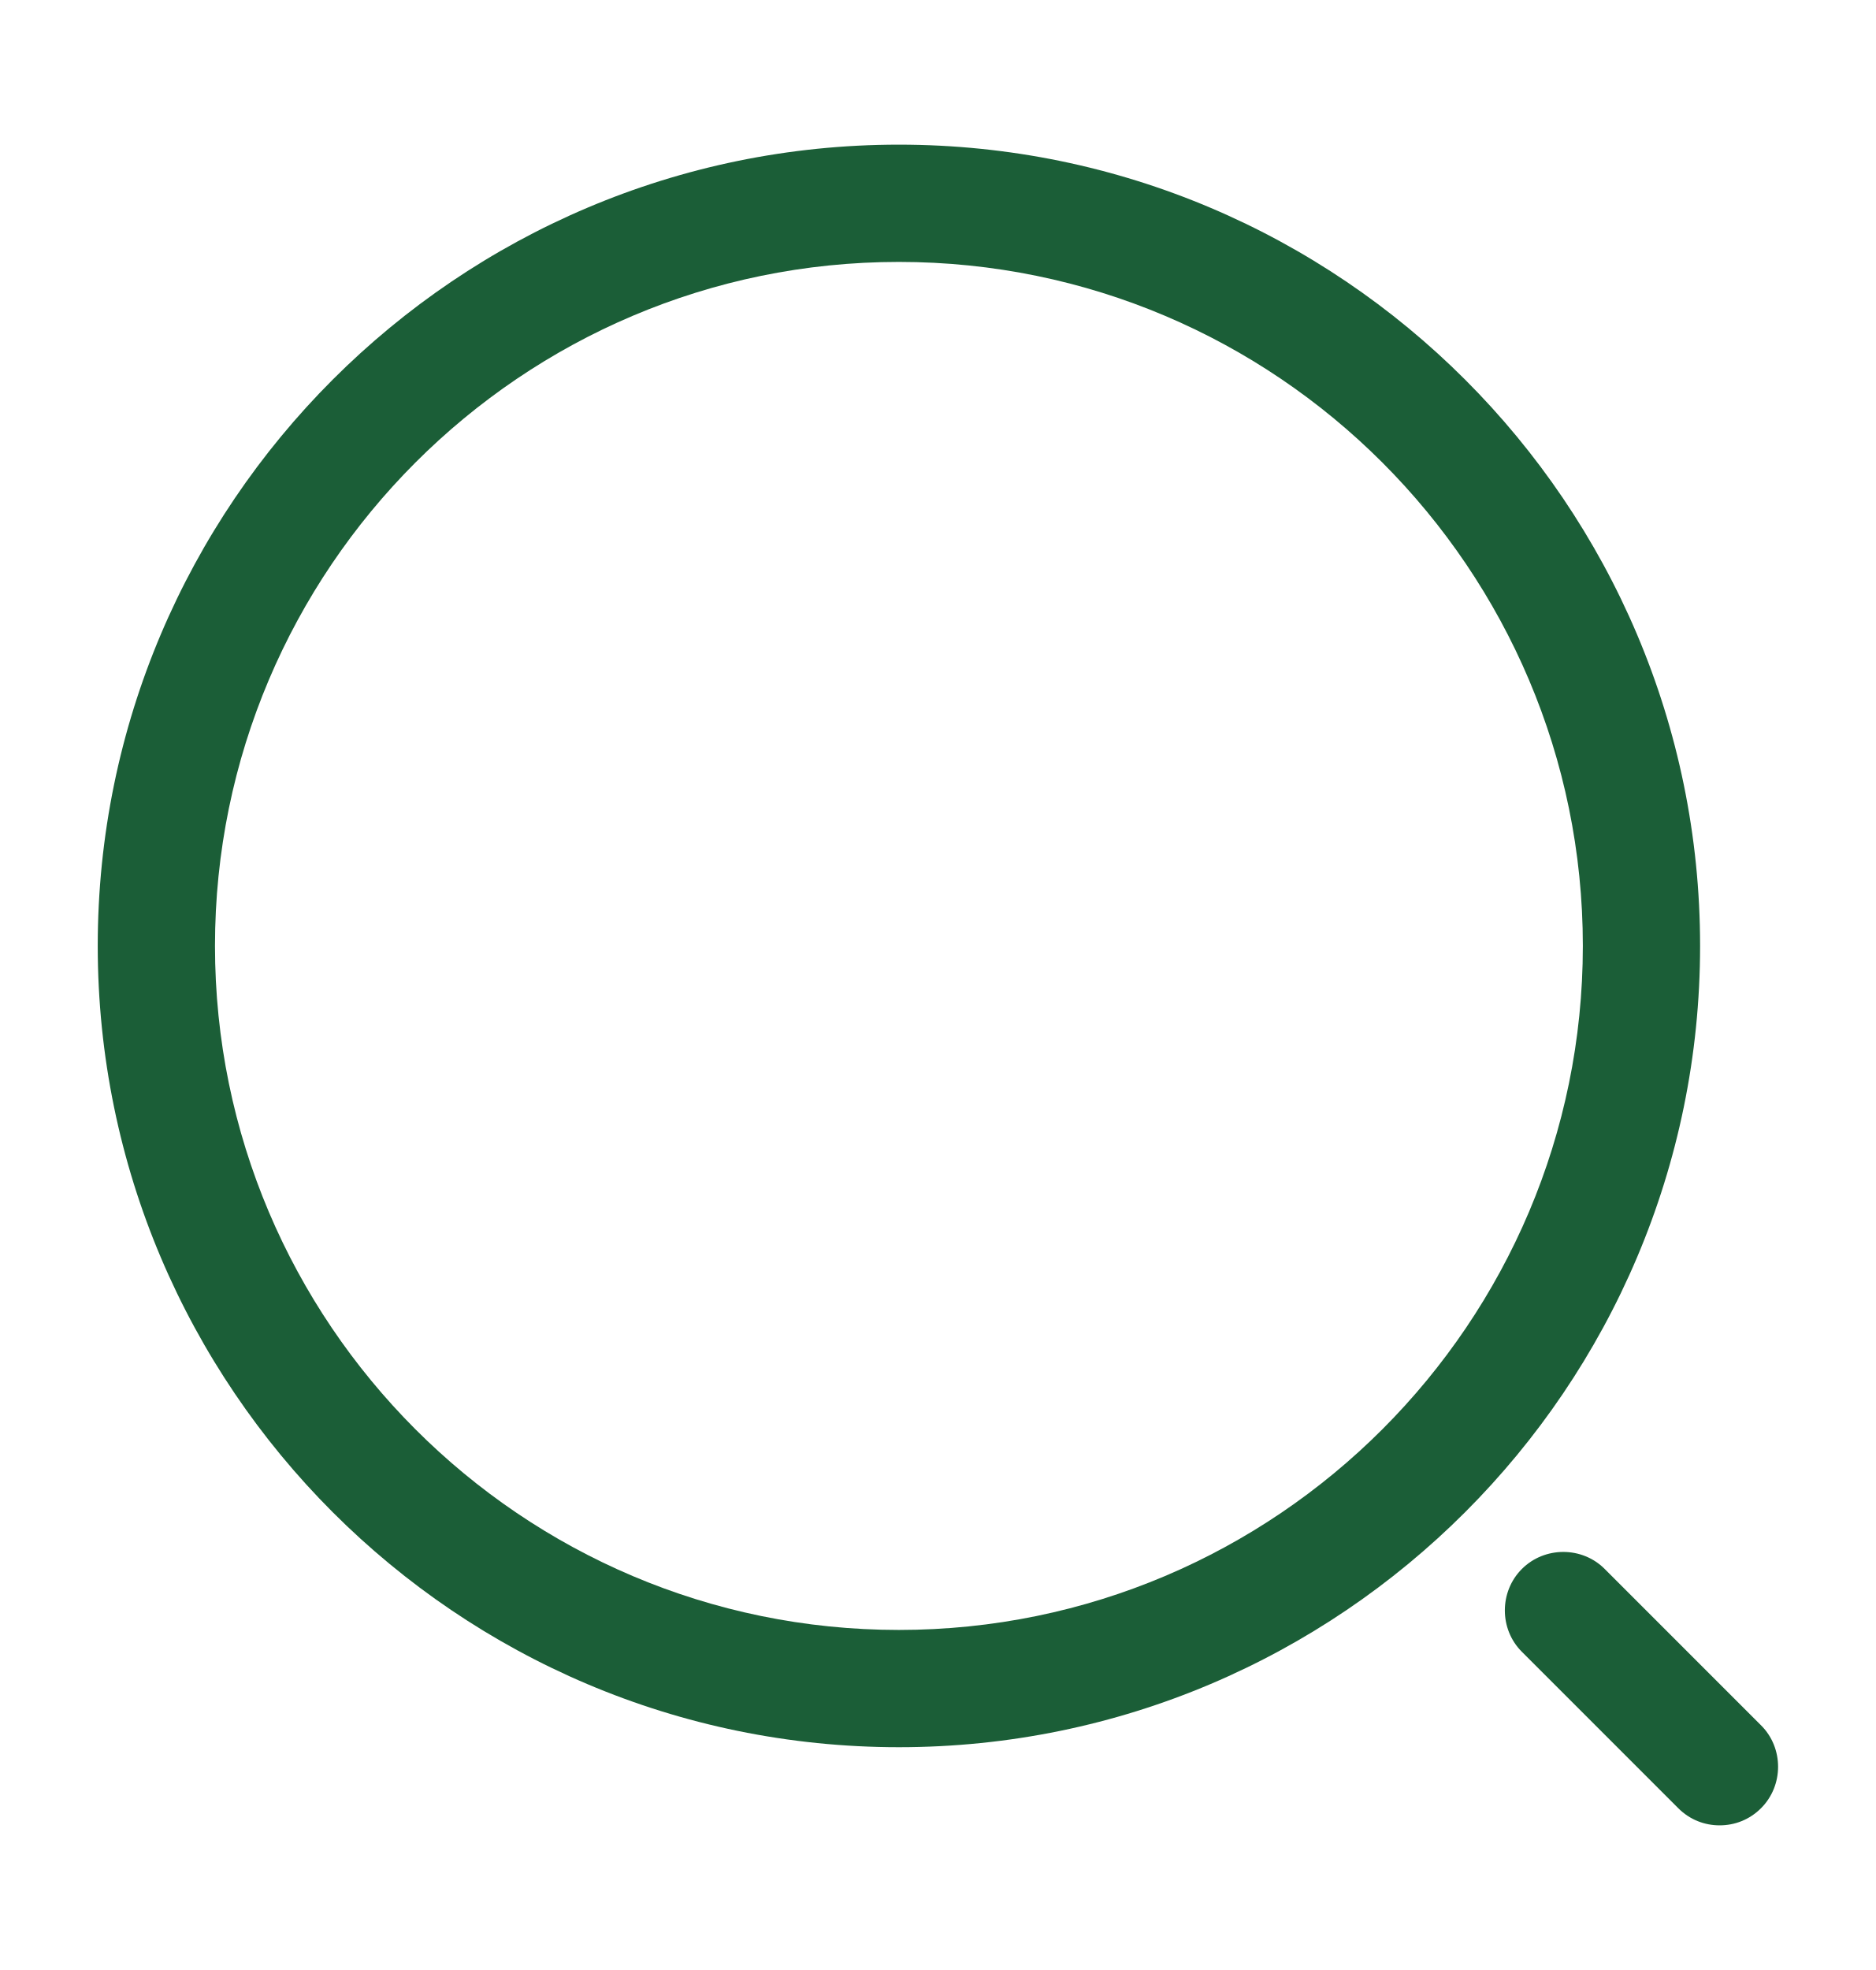
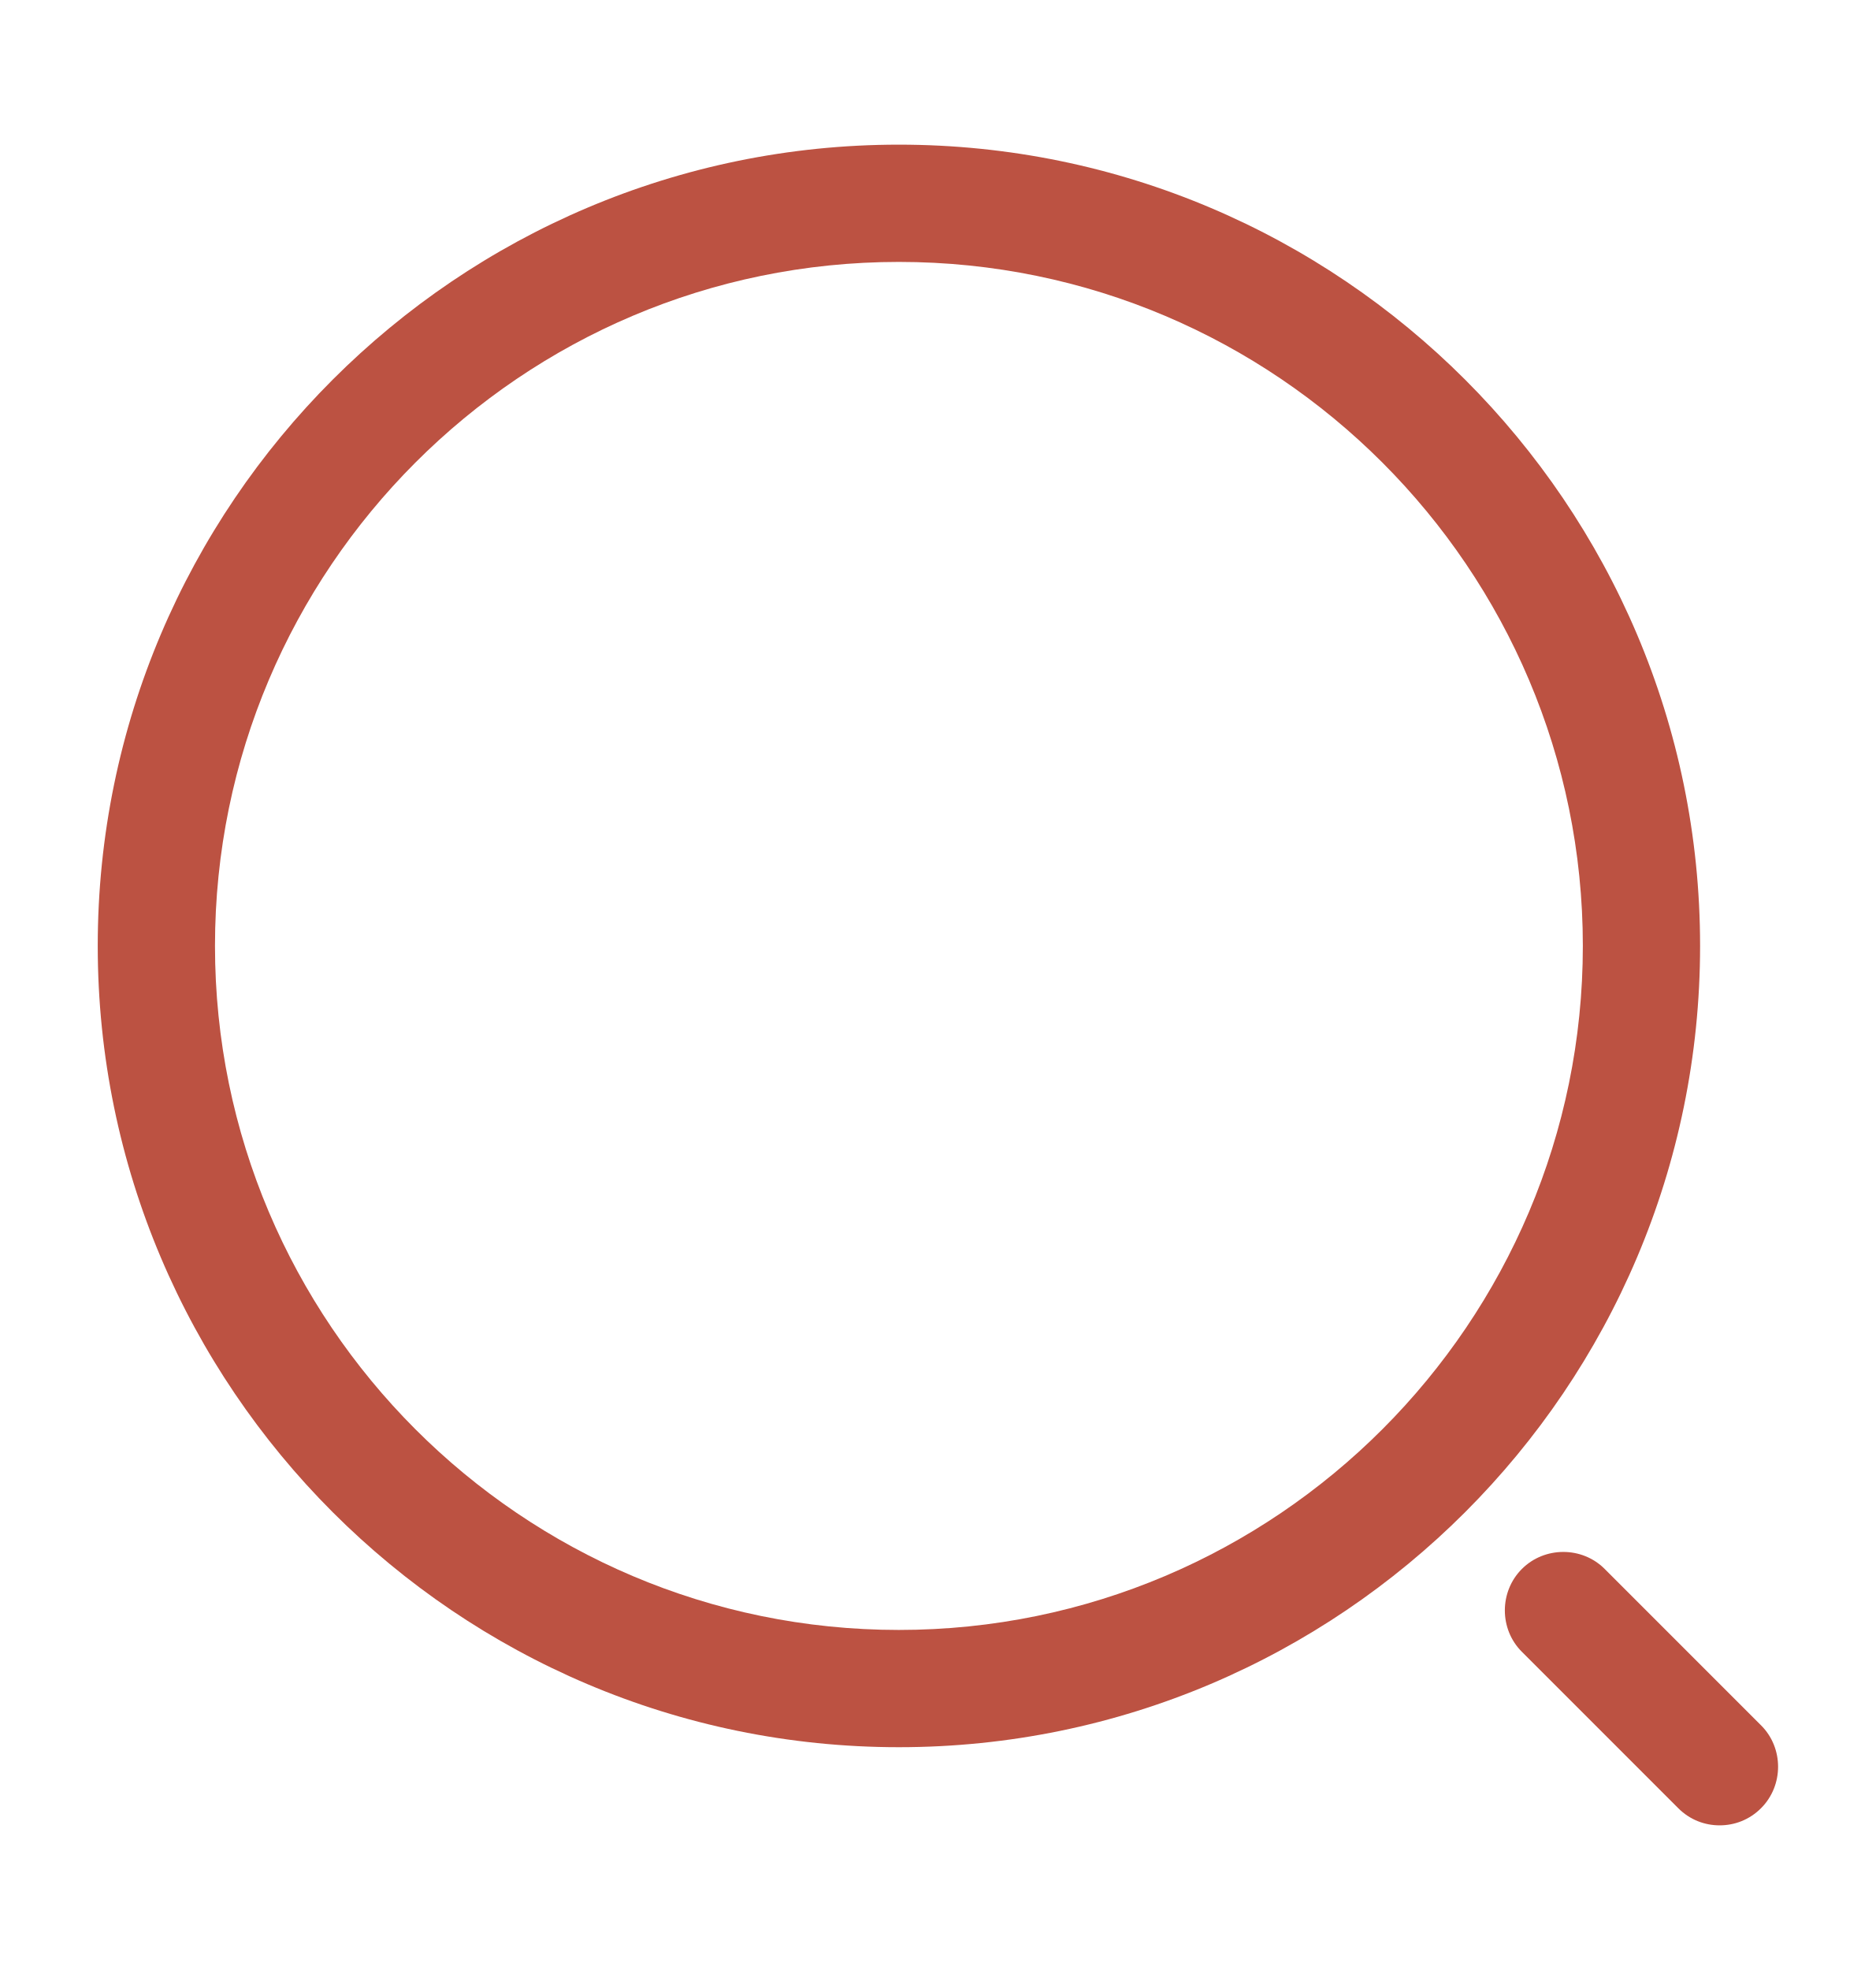
<svg xmlns="http://www.w3.org/2000/svg" width="20" height="21" viewBox="0 0 20 21" fill="none">
-   <path d="M9.583 18.625C4.875 18.625 1.042 14.792 1.042 10.083C1.042 5.375 4.875 1.542 9.583 1.542C14.292 1.542 18.125 5.375 18.125 10.083C18.125 14.792 14.292 18.625 9.583 18.625ZM9.583 2.792C5.558 2.792 2.292 6.067 2.292 10.083C2.292 14.1 5.558 17.375 9.583 17.375C13.608 17.375 16.875 14.1 16.875 10.083C16.875 6.067 13.608 2.792 9.583 2.792Z" fill="#1B5E37" />
-   <path d="M18.333 19.458C18.175 19.458 18.017 19.4 17.892 19.275L16.225 17.608C15.983 17.367 15.983 16.967 16.225 16.725C16.467 16.483 16.867 16.483 17.108 16.725L18.775 18.392C19.017 18.633 19.017 19.033 18.775 19.275C18.65 19.4 18.492 19.458 18.333 19.458Z" fill="#1B5E37" />
+   <path d="M9.583 18.625C4.875 18.625 1.042 14.792 1.042 10.083C1.042 5.375 4.875 1.542 9.583 1.542C14.292 1.542 18.125 5.375 18.125 10.083C18.125 14.792 14.292 18.625 9.583 18.625ZM9.583 2.792C5.558 2.792 2.292 6.067 2.292 10.083C2.292 14.1 5.558 17.375 9.583 17.375C13.608 17.375 16.875 14.1 16.875 10.083C16.875 6.067 13.608 2.792 9.583 2.792Z" fill="#BC5242" />
+   <path d="M18.333 19.458C18.175 19.458 18.017 19.4 17.892 19.275L16.225 17.608C15.983 17.367 15.983 16.967 16.225 16.725C16.467 16.483 16.867 16.483 17.108 16.725L18.775 18.392C19.017 18.633 19.017 19.033 18.775 19.275C18.65 19.4 18.492 19.458 18.333 19.458Z" fill="#BC5242" />
</svg>
